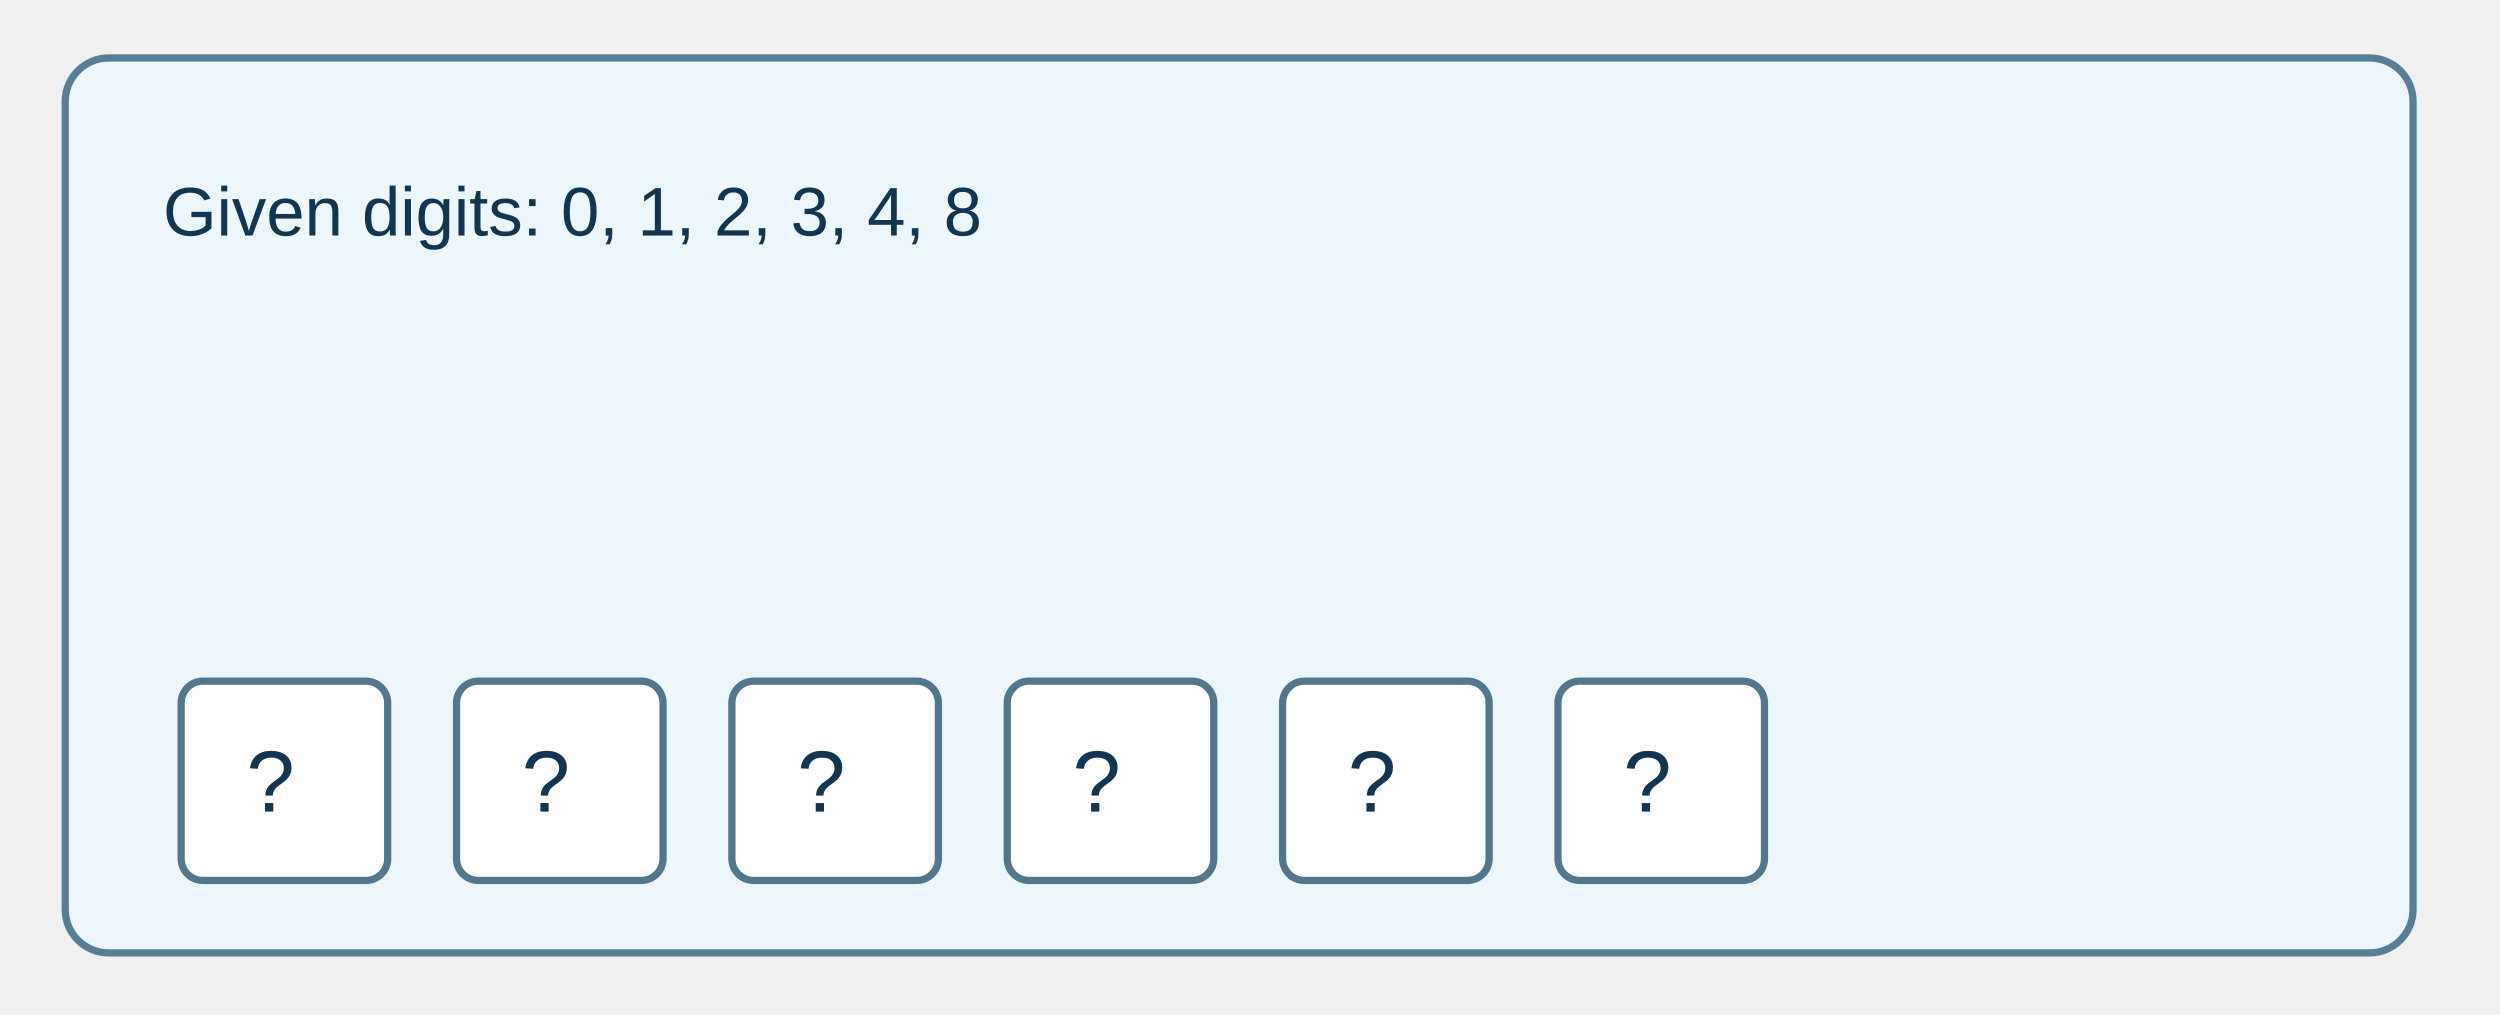
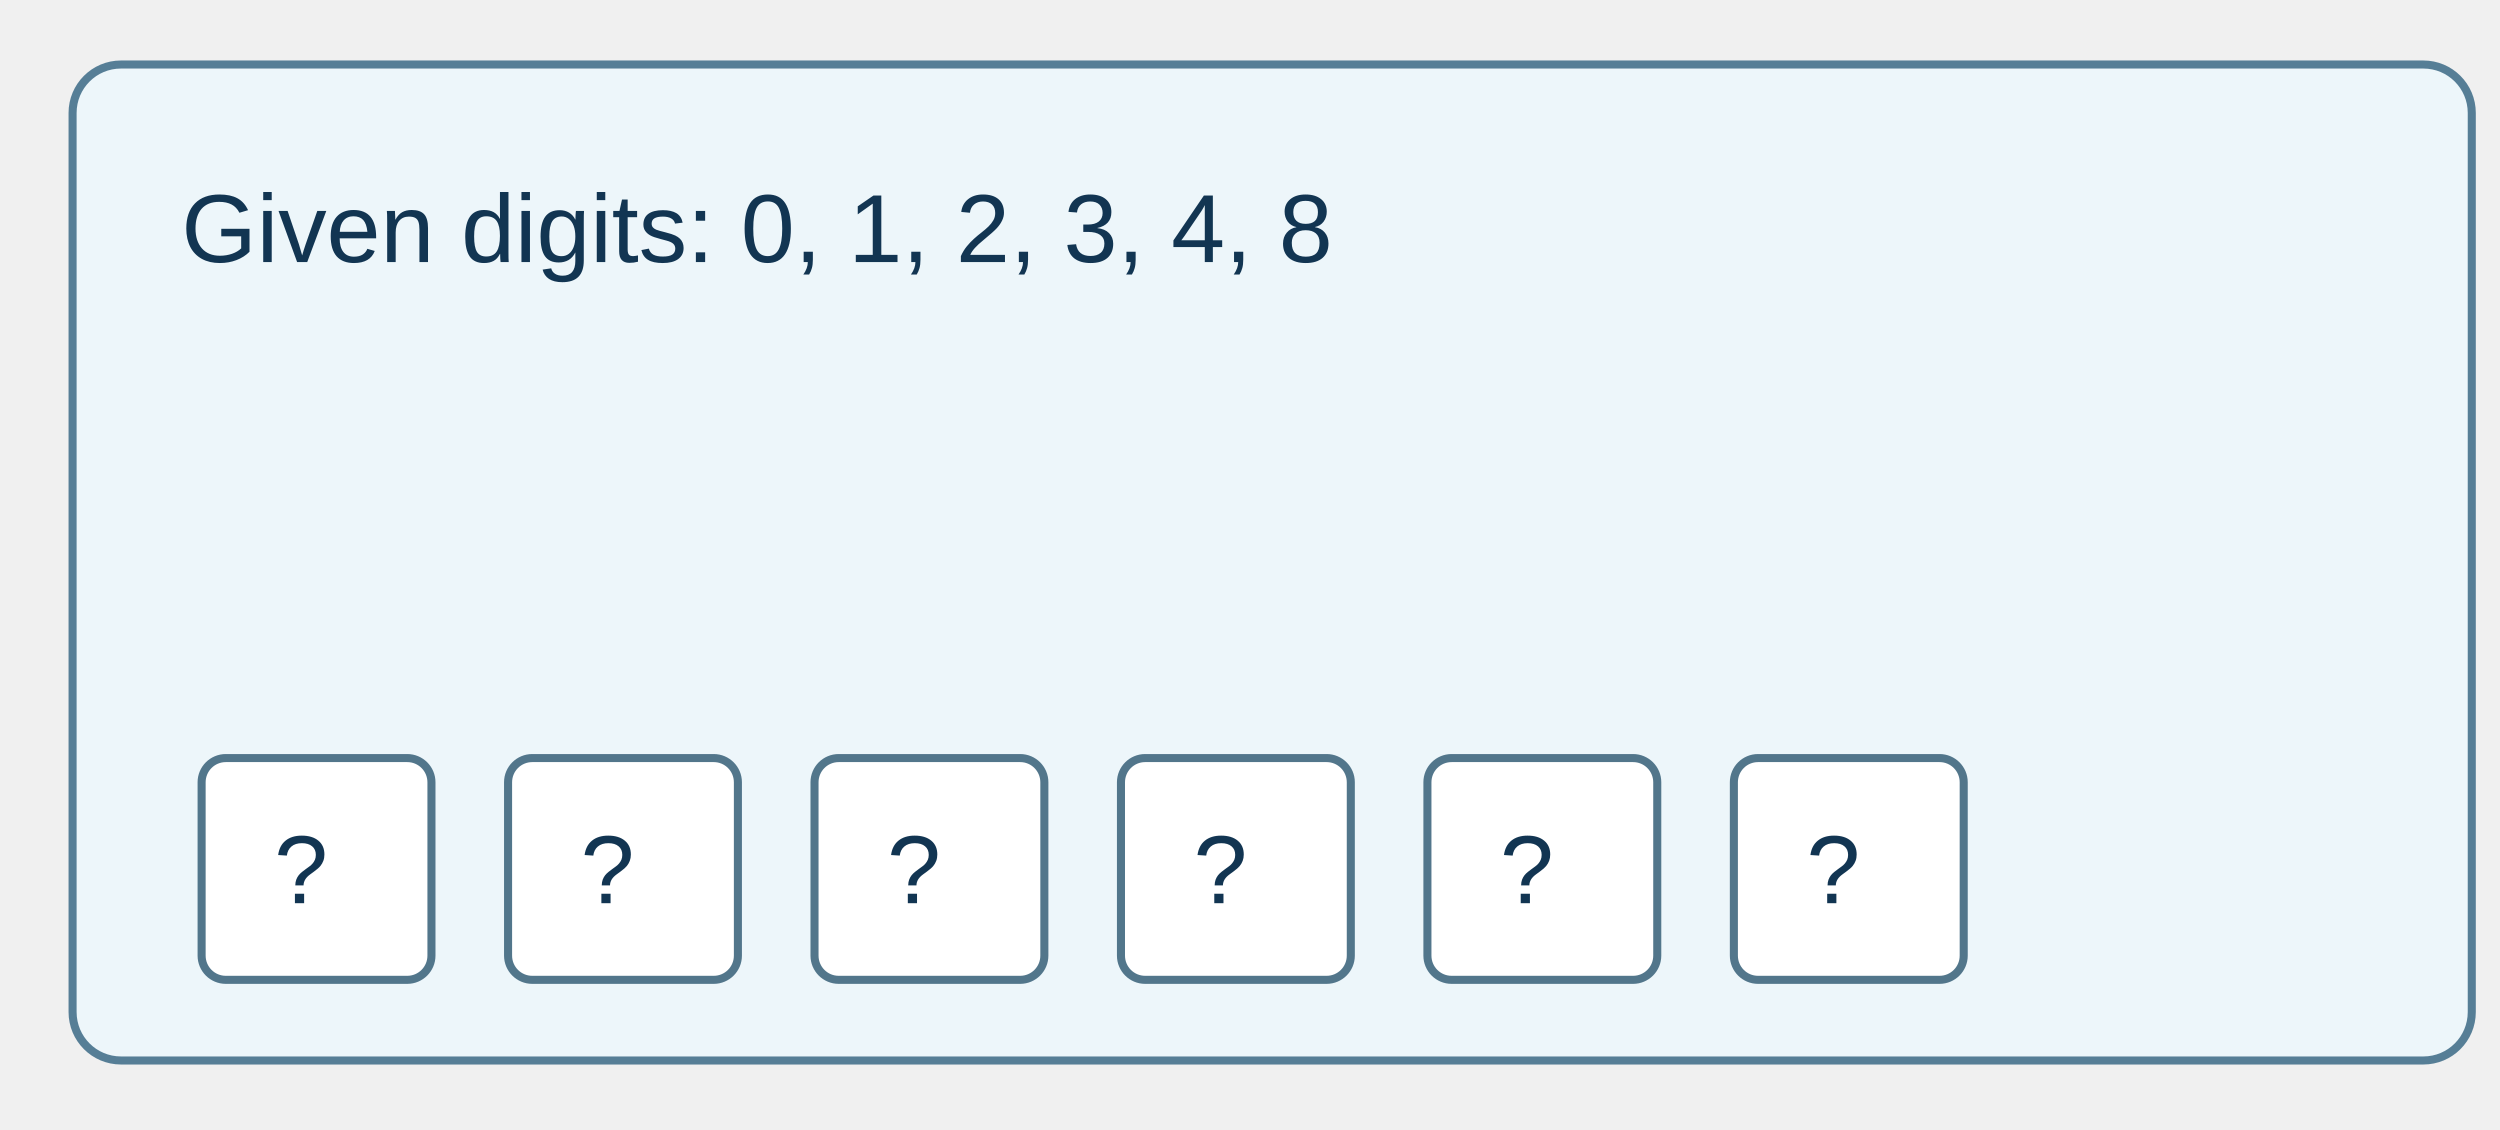
- <svg xmlns="http://www.w3.org/2000/svg" role="img" aria-label="Unfilled decimal positions for CORE2A" viewBox="0 0 690 280">
+ <svg xmlns="http://www.w3.org/2000/svg" role="img" aria-label="Unfilled decimal positions for CORE2A" viewBox="0 0 620 280">
  <style>text{font-family:system-ui,Arial,sans-serif;fill:#123552}@media print {g[data-g9-stage-id]{display:inline!important}}</style>
-   <rect x="18" y="16" width="648" height="247" rx="12" fill="#edf6fa" stroke="#567e96" stroke-width="2" />
+   <rect x="18" y="16" width="595" height="247" rx="12" fill="#edf6fa" stroke="#567e96" stroke-width="2" />
  <g data-g9-stage-id="D4-SYN-MAIN-GIVEN">
-     <text x="45" y="65" font-size="19">Given digits: 0, 1, 2, 3, 4, 8</text>
+     <text x="45" y="65" font-size="24">Given digits: 0, 1, 2, 3, 4, 8</text>
  </g>
  <rect x="50" y="188" width="57" height="55" rx="6" fill="#fff" stroke="#52768b" stroke-width="2" />
  <text x="68" y="224" font-size="24" fill="#52768b">?</text>
  <rect x="126" y="188" width="57" height="55" rx="6" fill="#fff" stroke="#52768b" stroke-width="2" />
  <text x="144" y="224" font-size="24" fill="#52768b">?</text>
  <rect x="202" y="188" width="57" height="55" rx="6" fill="#fff" stroke="#52768b" stroke-width="2" />
  <text x="220" y="224" font-size="24" fill="#52768b">?</text>
  <rect x="278" y="188" width="57" height="55" rx="6" fill="#fff" stroke="#52768b" stroke-width="2" />
  <text x="296" y="224" font-size="24" fill="#52768b">?</text>
  <rect x="354" y="188" width="57" height="55" rx="6" fill="#fff" stroke="#52768b" stroke-width="2" />
  <text x="372" y="224" font-size="24" fill="#52768b">?</text>
  <rect x="430" y="188" width="57" height="55" rx="6" fill="#fff" stroke="#52768b" stroke-width="2" />
  <text x="448" y="224" font-size="24" fill="#52768b">?</text>
</svg>
